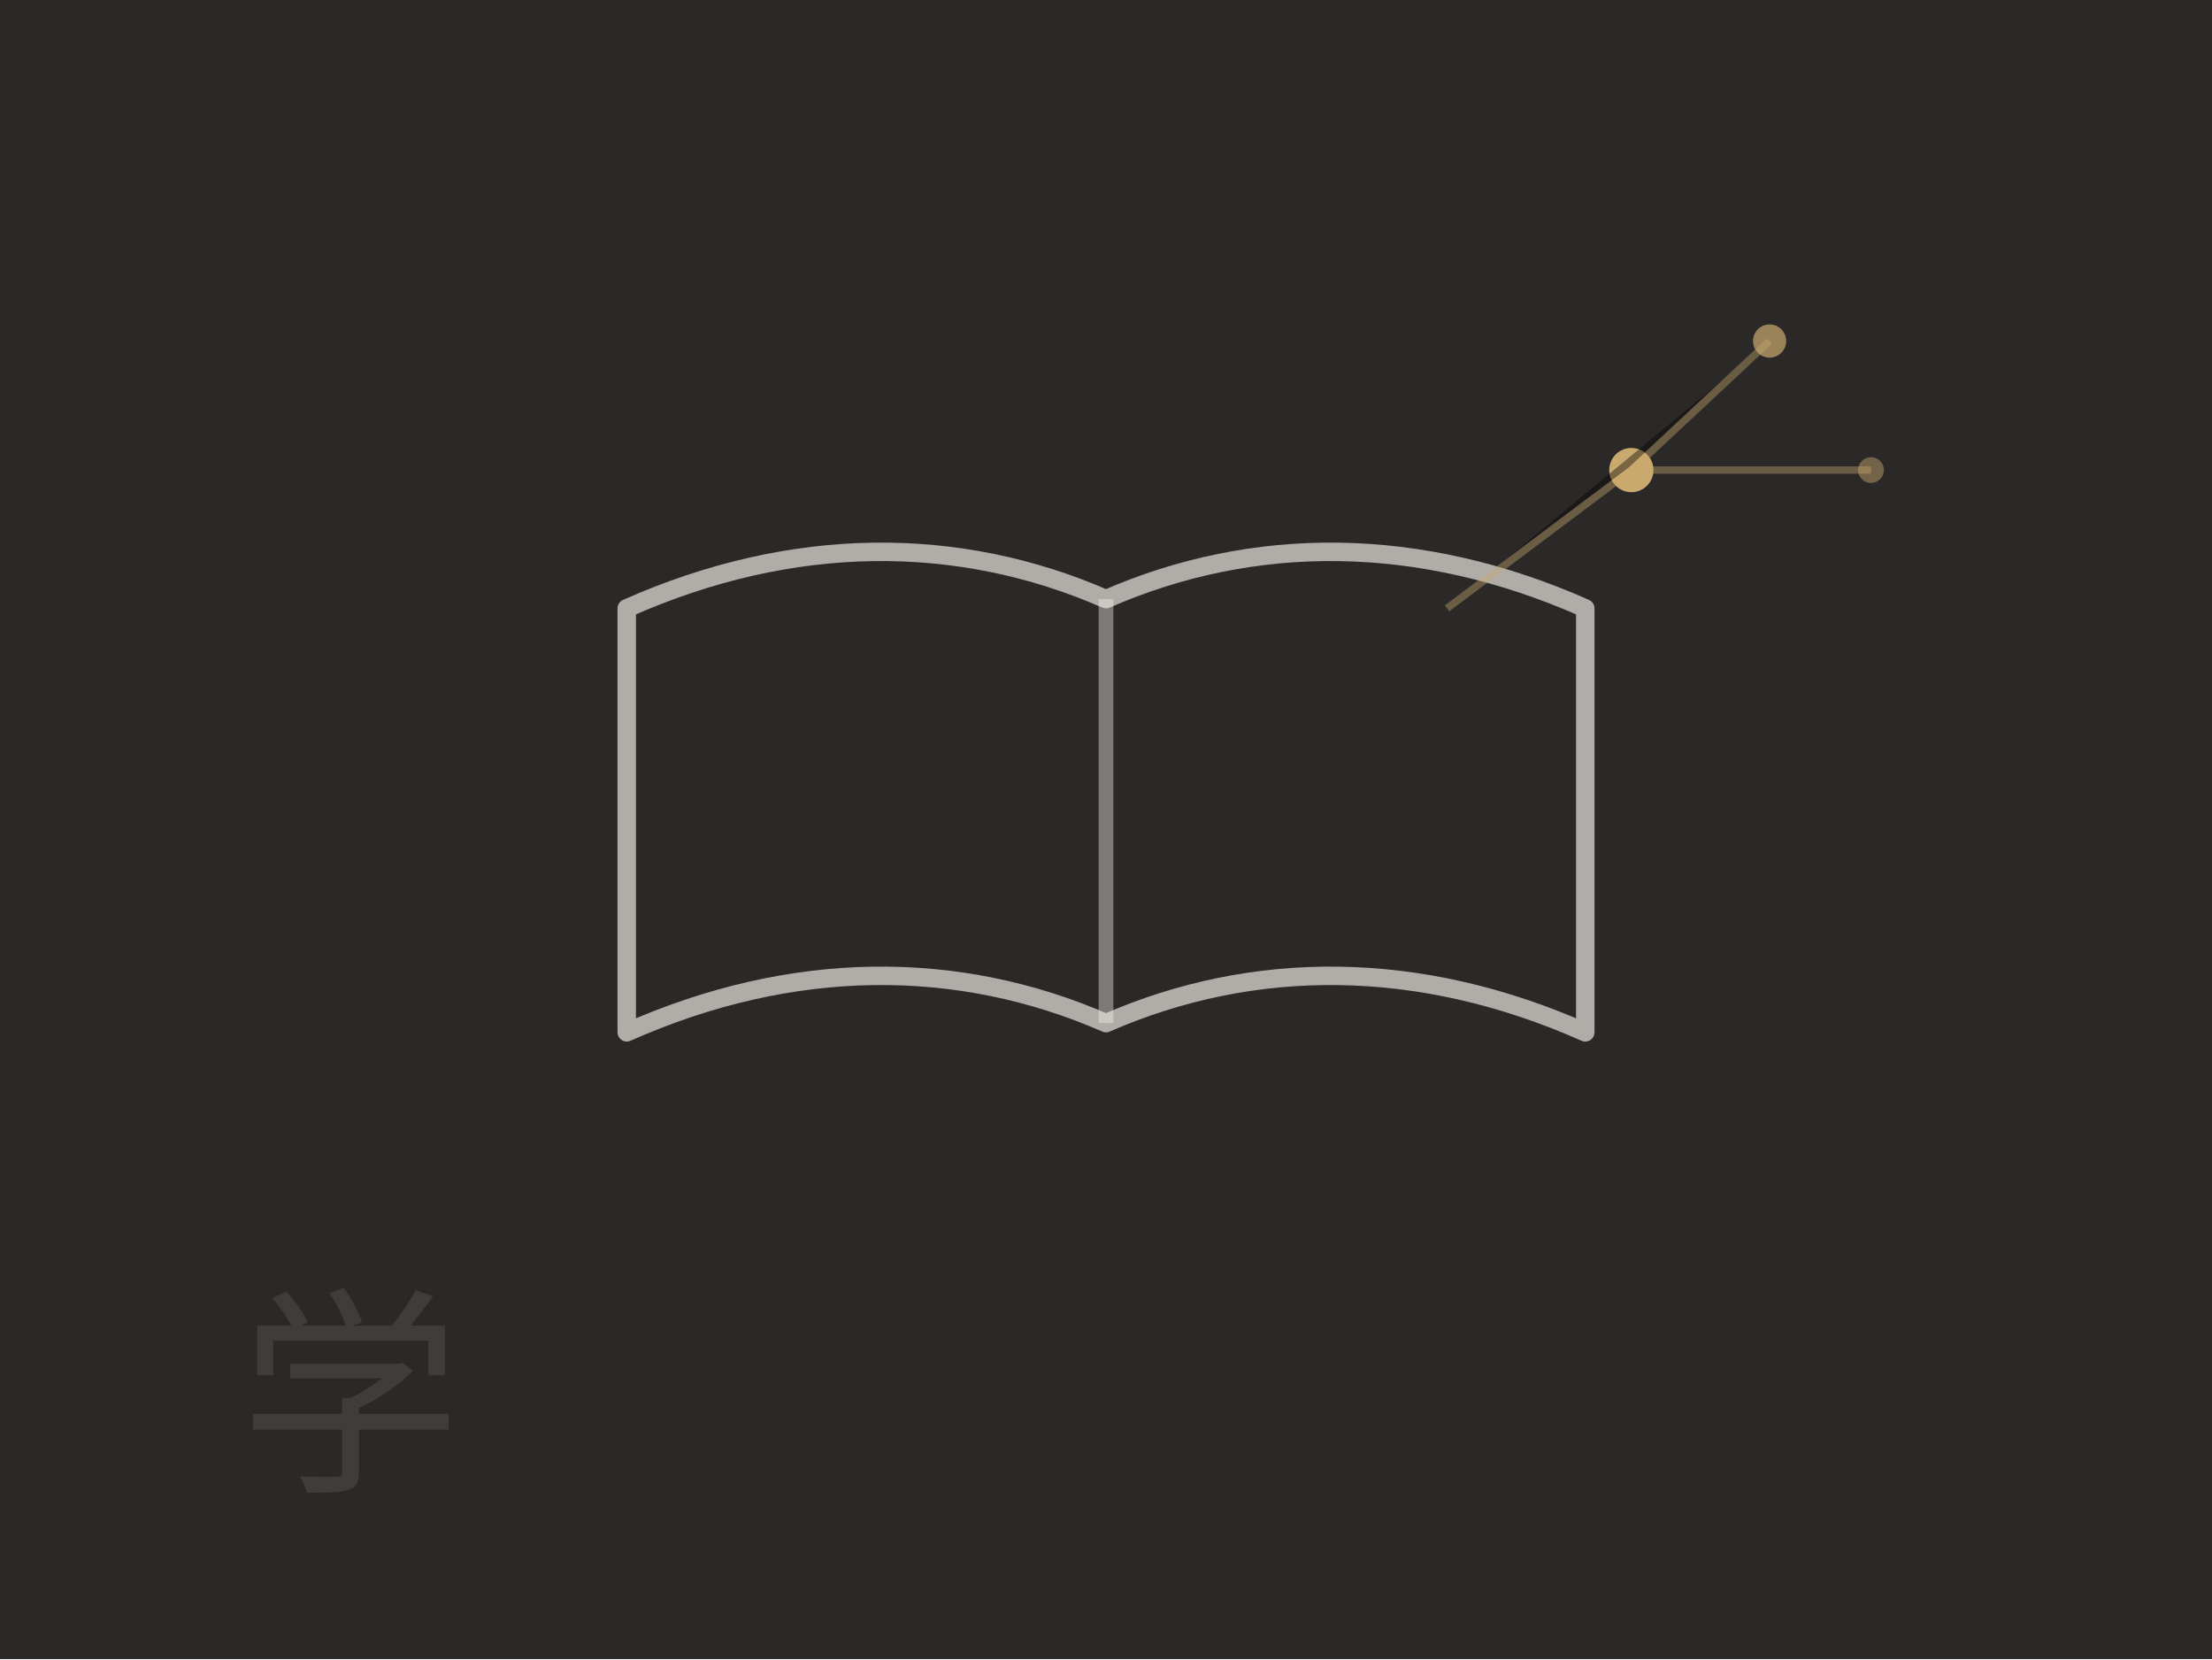
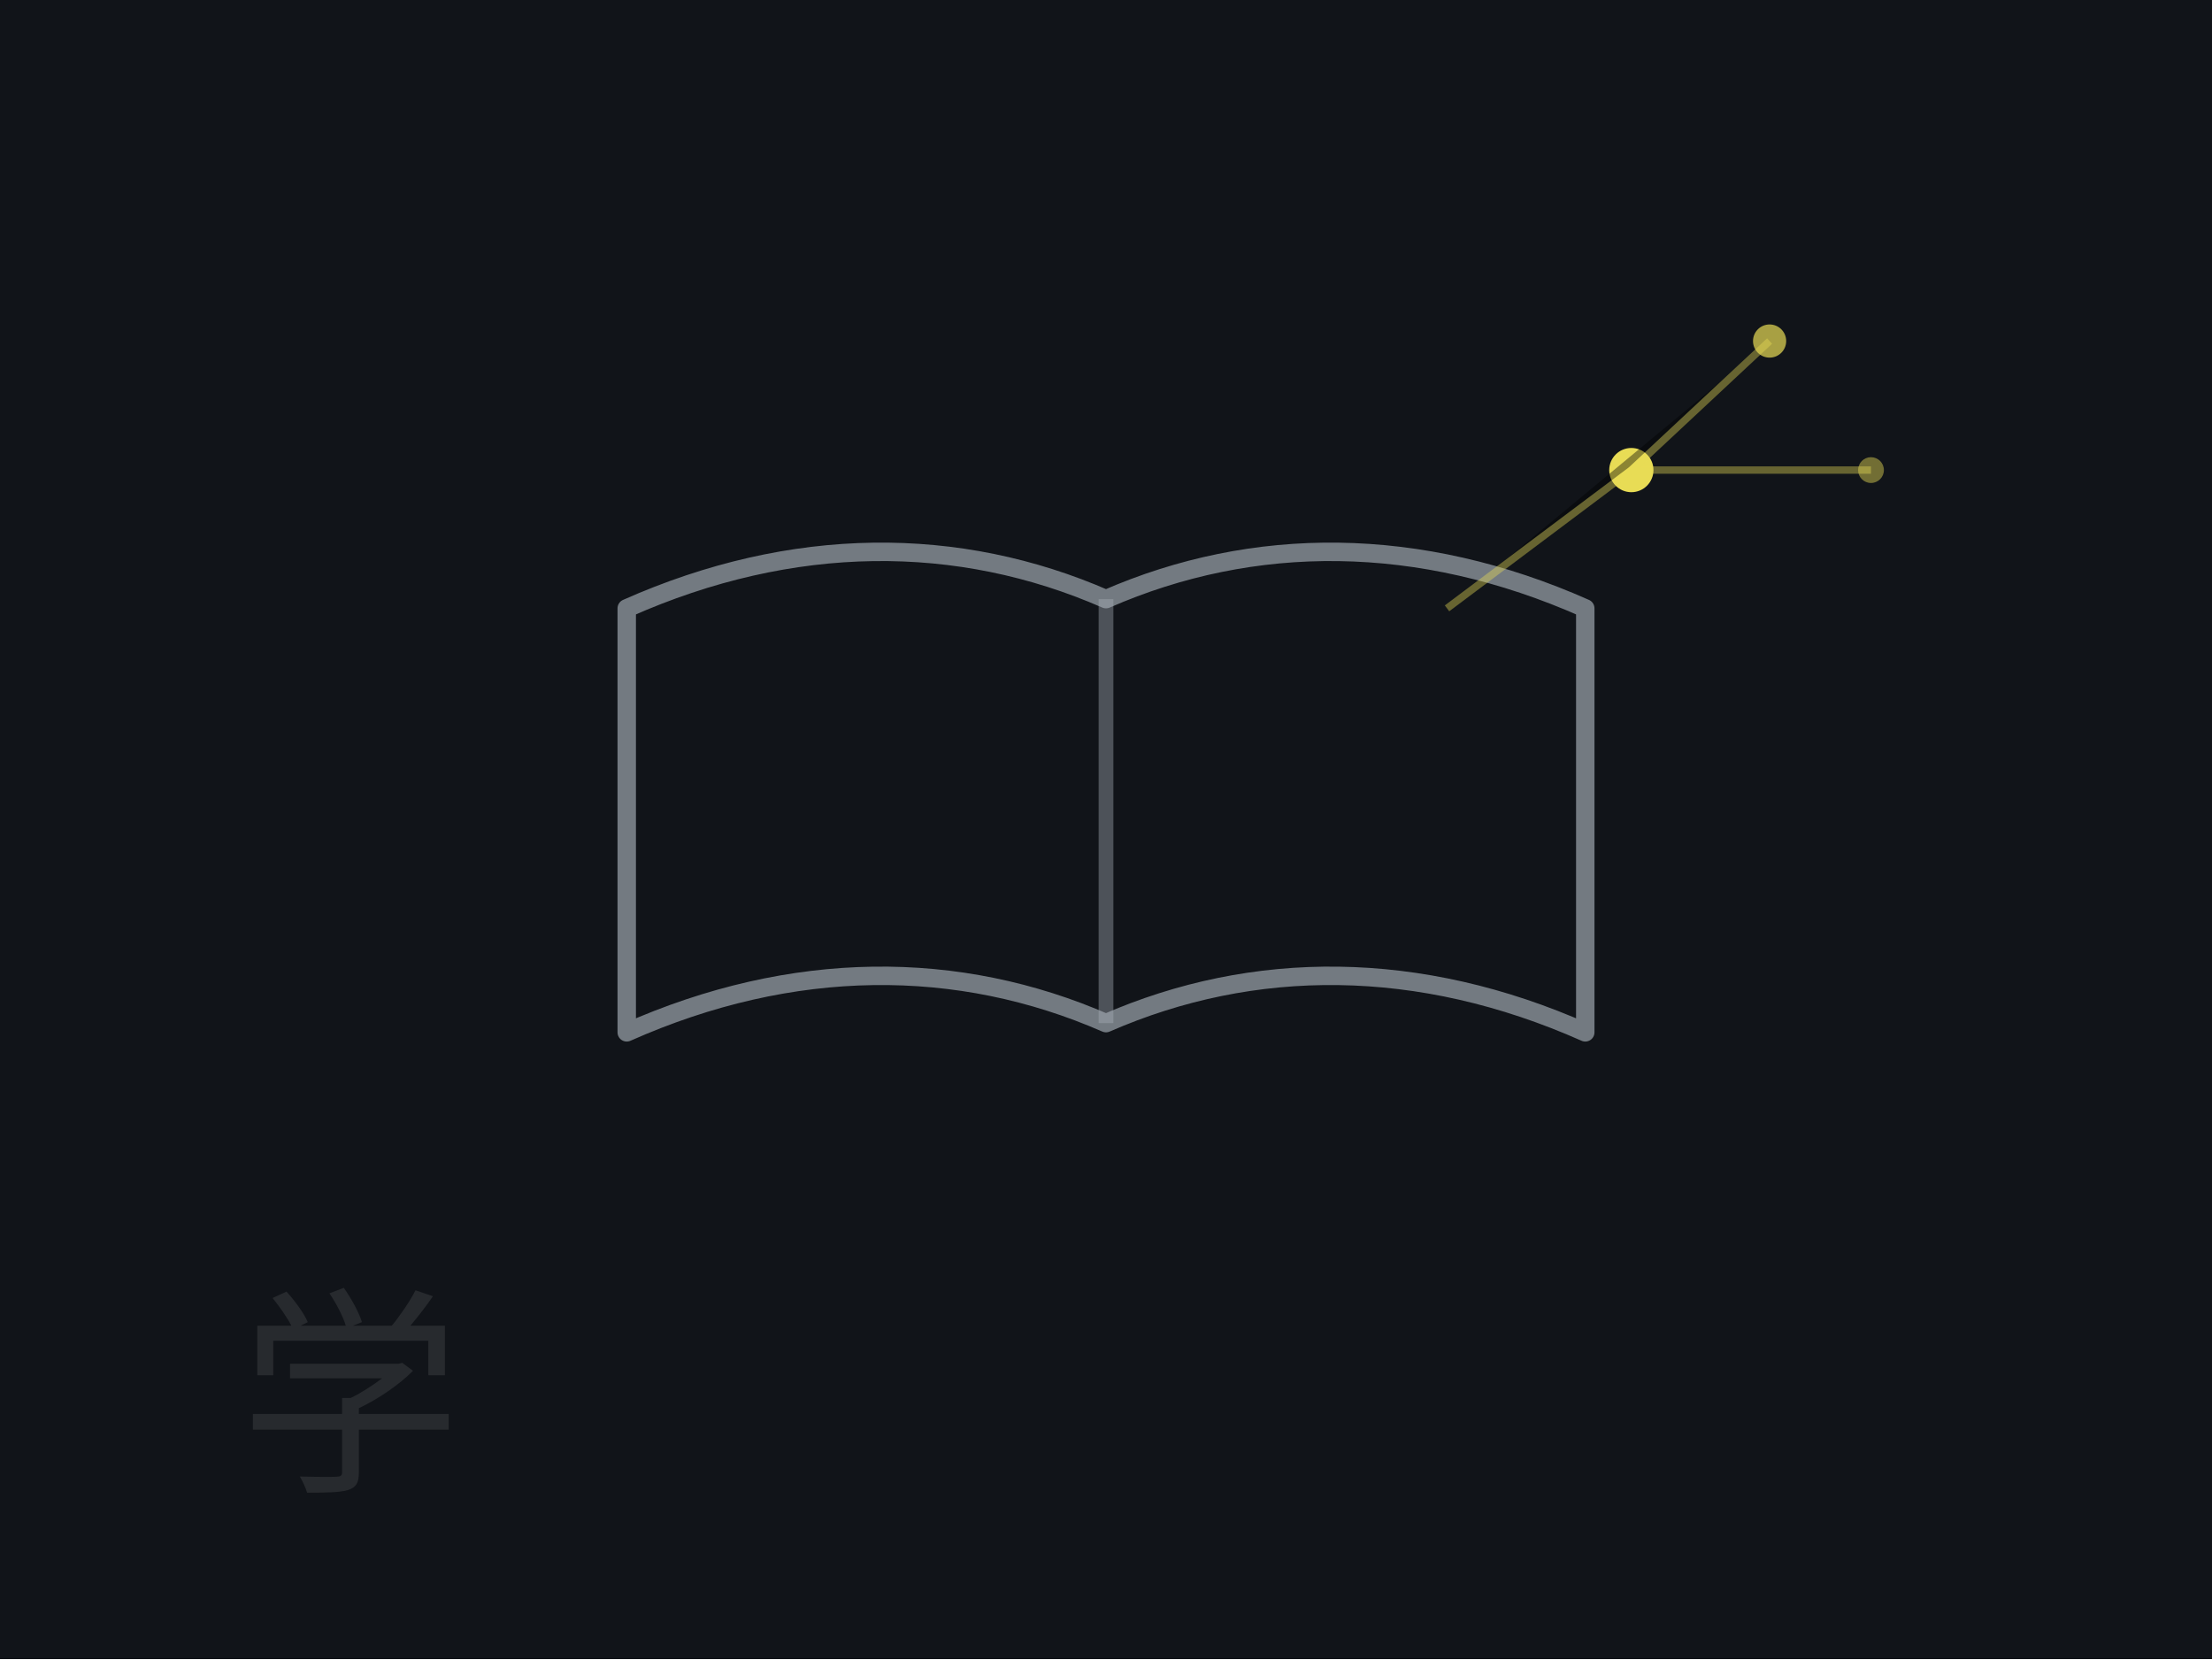
<svg xmlns="http://www.w3.org/2000/svg" viewBox="0 0 1200 900">
-   <rect width="1200" height="900" fill="#2B2928" />
-   <path d="M340 560 C 430 520, 520 520, 600 555 C 680 520, 770 520, 860 560 L 860 330 C 770 290, 680 290, 600 325 C 520 290, 430 290, 340 330 Z" fill="none" stroke="#F7F3EB" stroke-width="10" stroke-linejoin="round" opacity="0.65" />
-   <path d="M600 325 V 555" stroke="#F7F3EB" stroke-width="8" opacity="0.4" />
-   <circle cx="885" cy="255" r="12" fill="#C9A96E" />
-   <circle cx="960" cy="185" r="9" fill="#C9A96E" opacity="0.7" />
-   <circle cx="1015" cy="255" r="7" fill="#C9A96E" opacity="0.45" />
-   <path d="M785 330 L 885 255 L 960 185 M 885 255 L 1015 255" stroke="#C9A96E" stroke-width="4" opacity="0.4" />
+   <rect width="1200" height="900" fill="#111419" />
+   <path d="M340 560 C 430 520, 520 520, 600 555 C 680 520, 770 520, 860 560 L 860 330 C 770 290, 680 290, 600 325 C 520 290, 430 290, 340 330 Z" fill="none" stroke="#a8b0b8" stroke-width="10" stroke-linejoin="round" opacity="0.65" />
+   <path d="M600 325 V 555" stroke="#a8b0b8" stroke-width="8" opacity="0.4" />
+   <circle cx="885" cy="255" r="12" fill="#e8dc55" />
+   <circle cx="960" cy="185" r="9" fill="#e8dc55" opacity="0.7" />
+   <circle cx="1015" cy="255" r="7" fill="#e8dc55" opacity="0.45" />
+   <path d="M785 330 L 885 255 L 960 185 M 885 255 L 1015 255" stroke="#e8dc55" stroke-width="4" opacity="0.4" />
  <text x="130" y="800" font-family="serif" font-size="120" fill="rgba(247,243,235,0.10)">学</text>
</svg>
